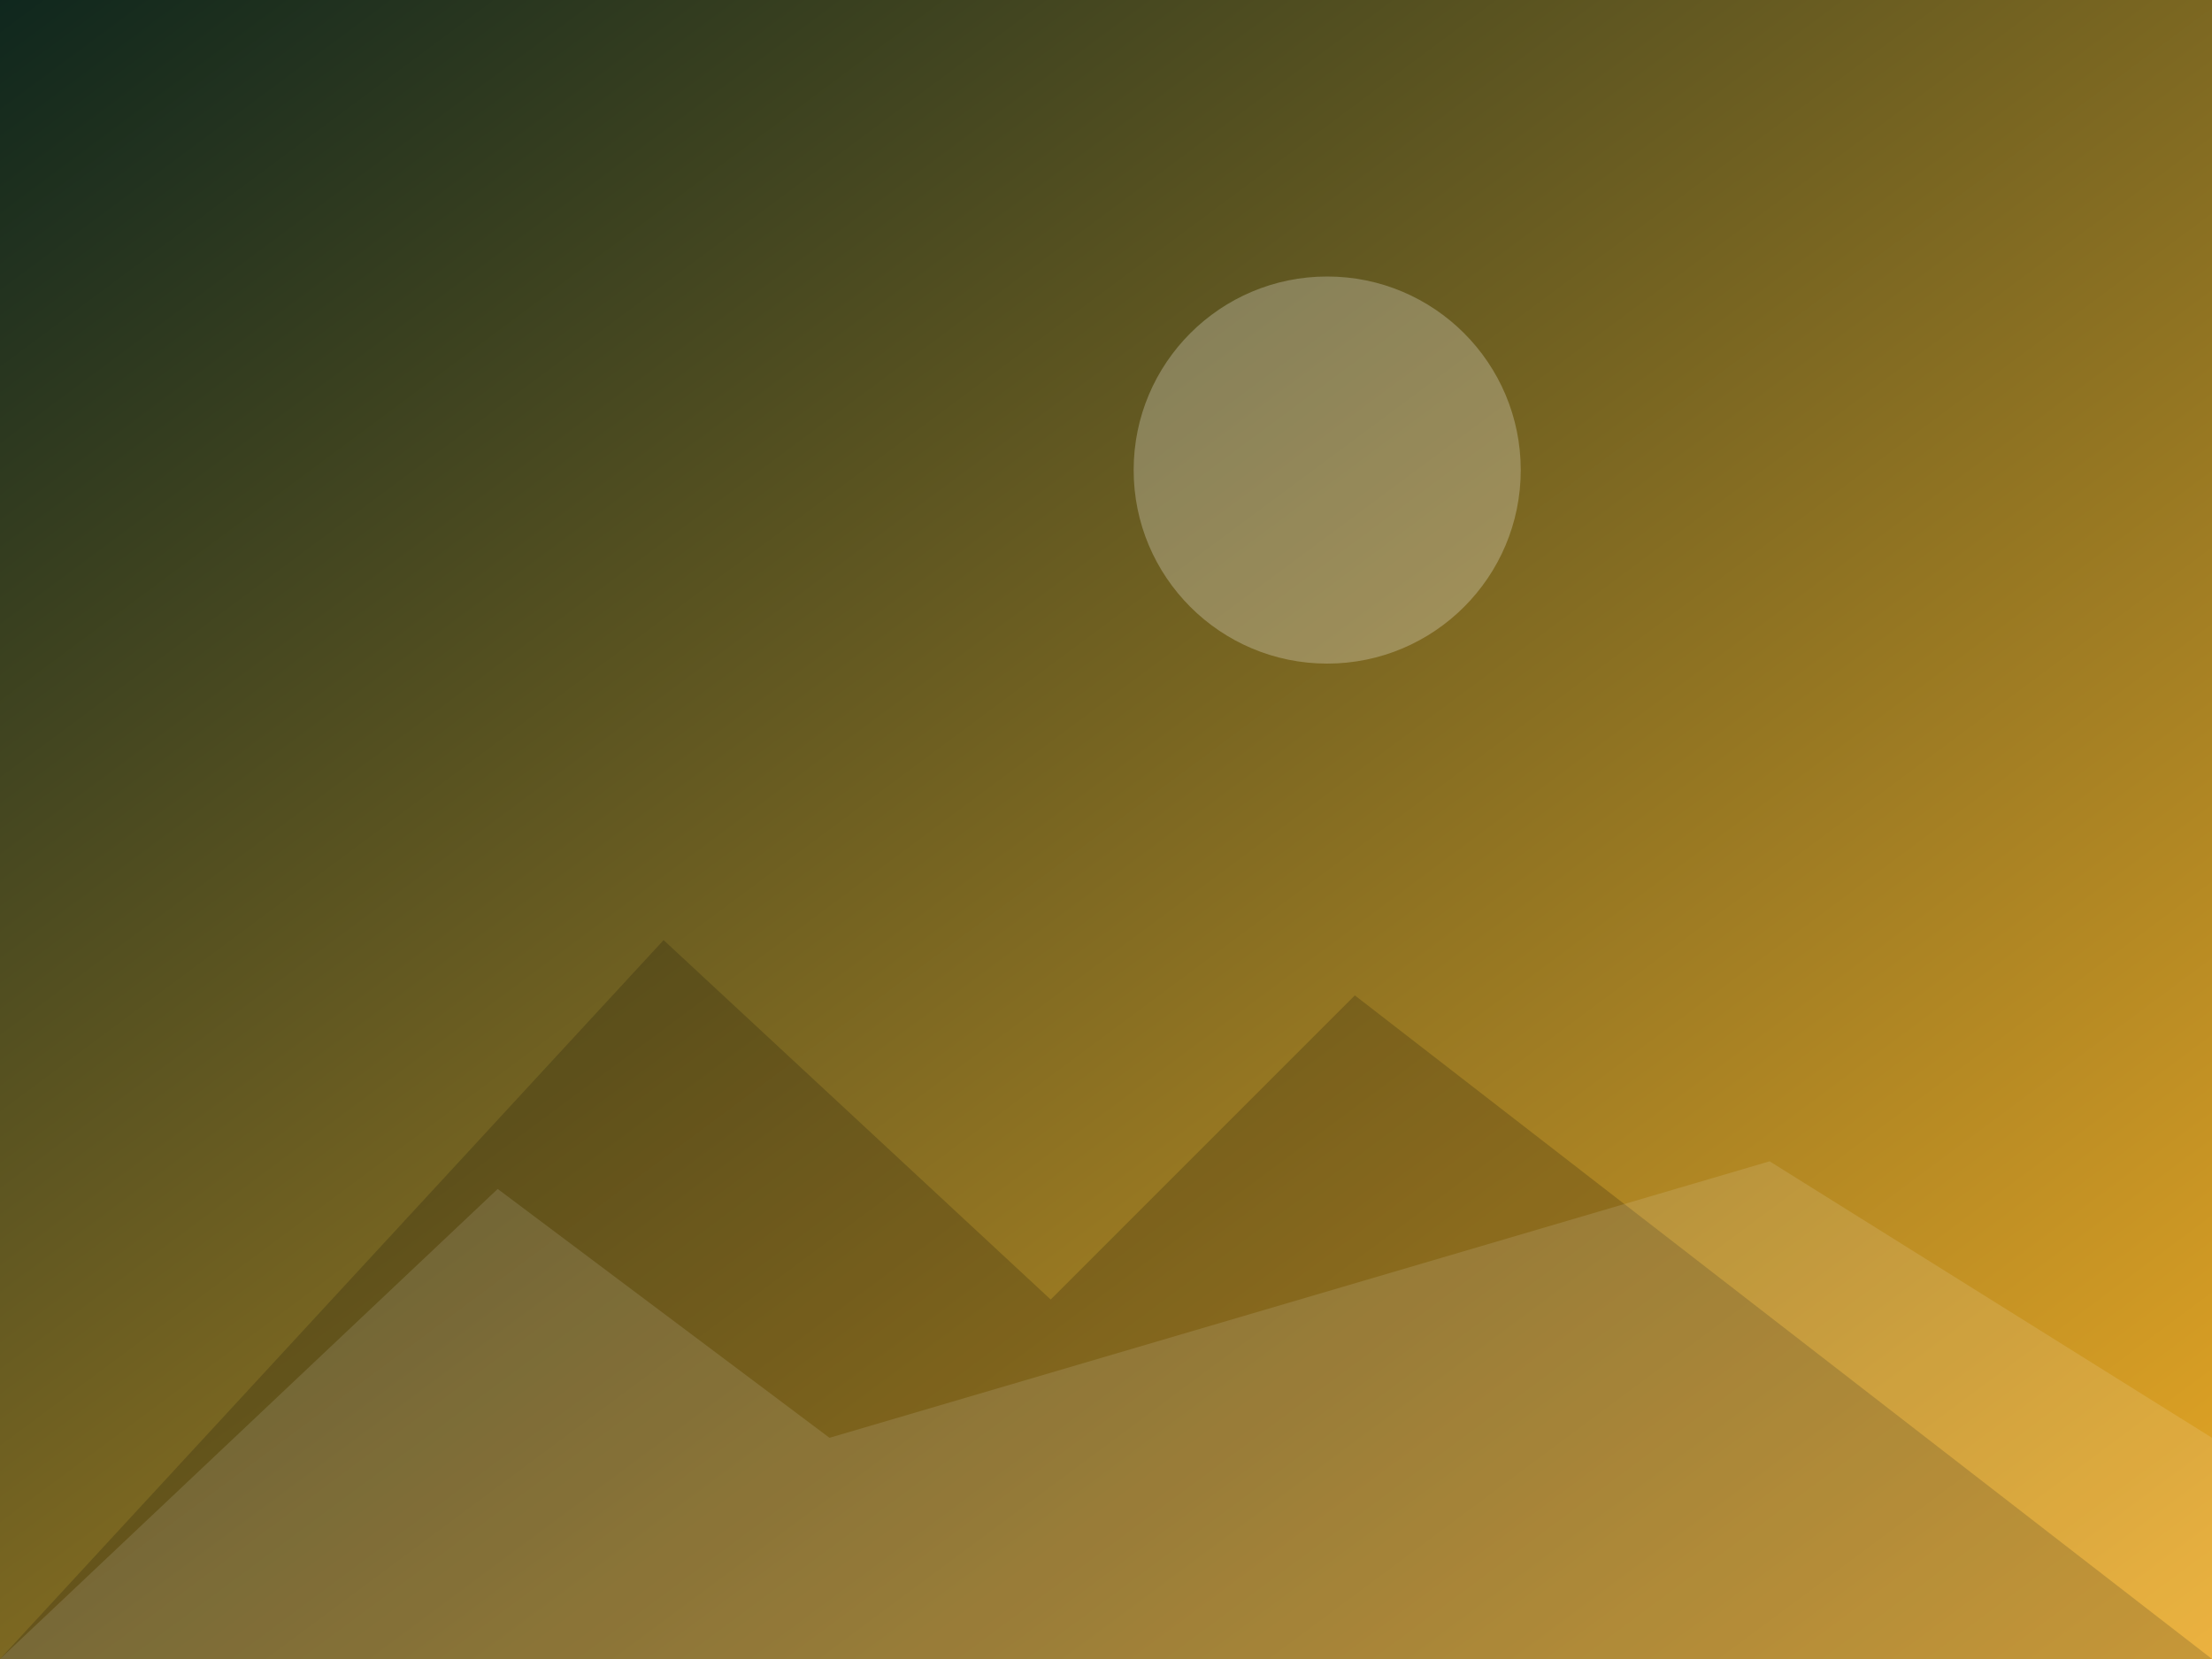
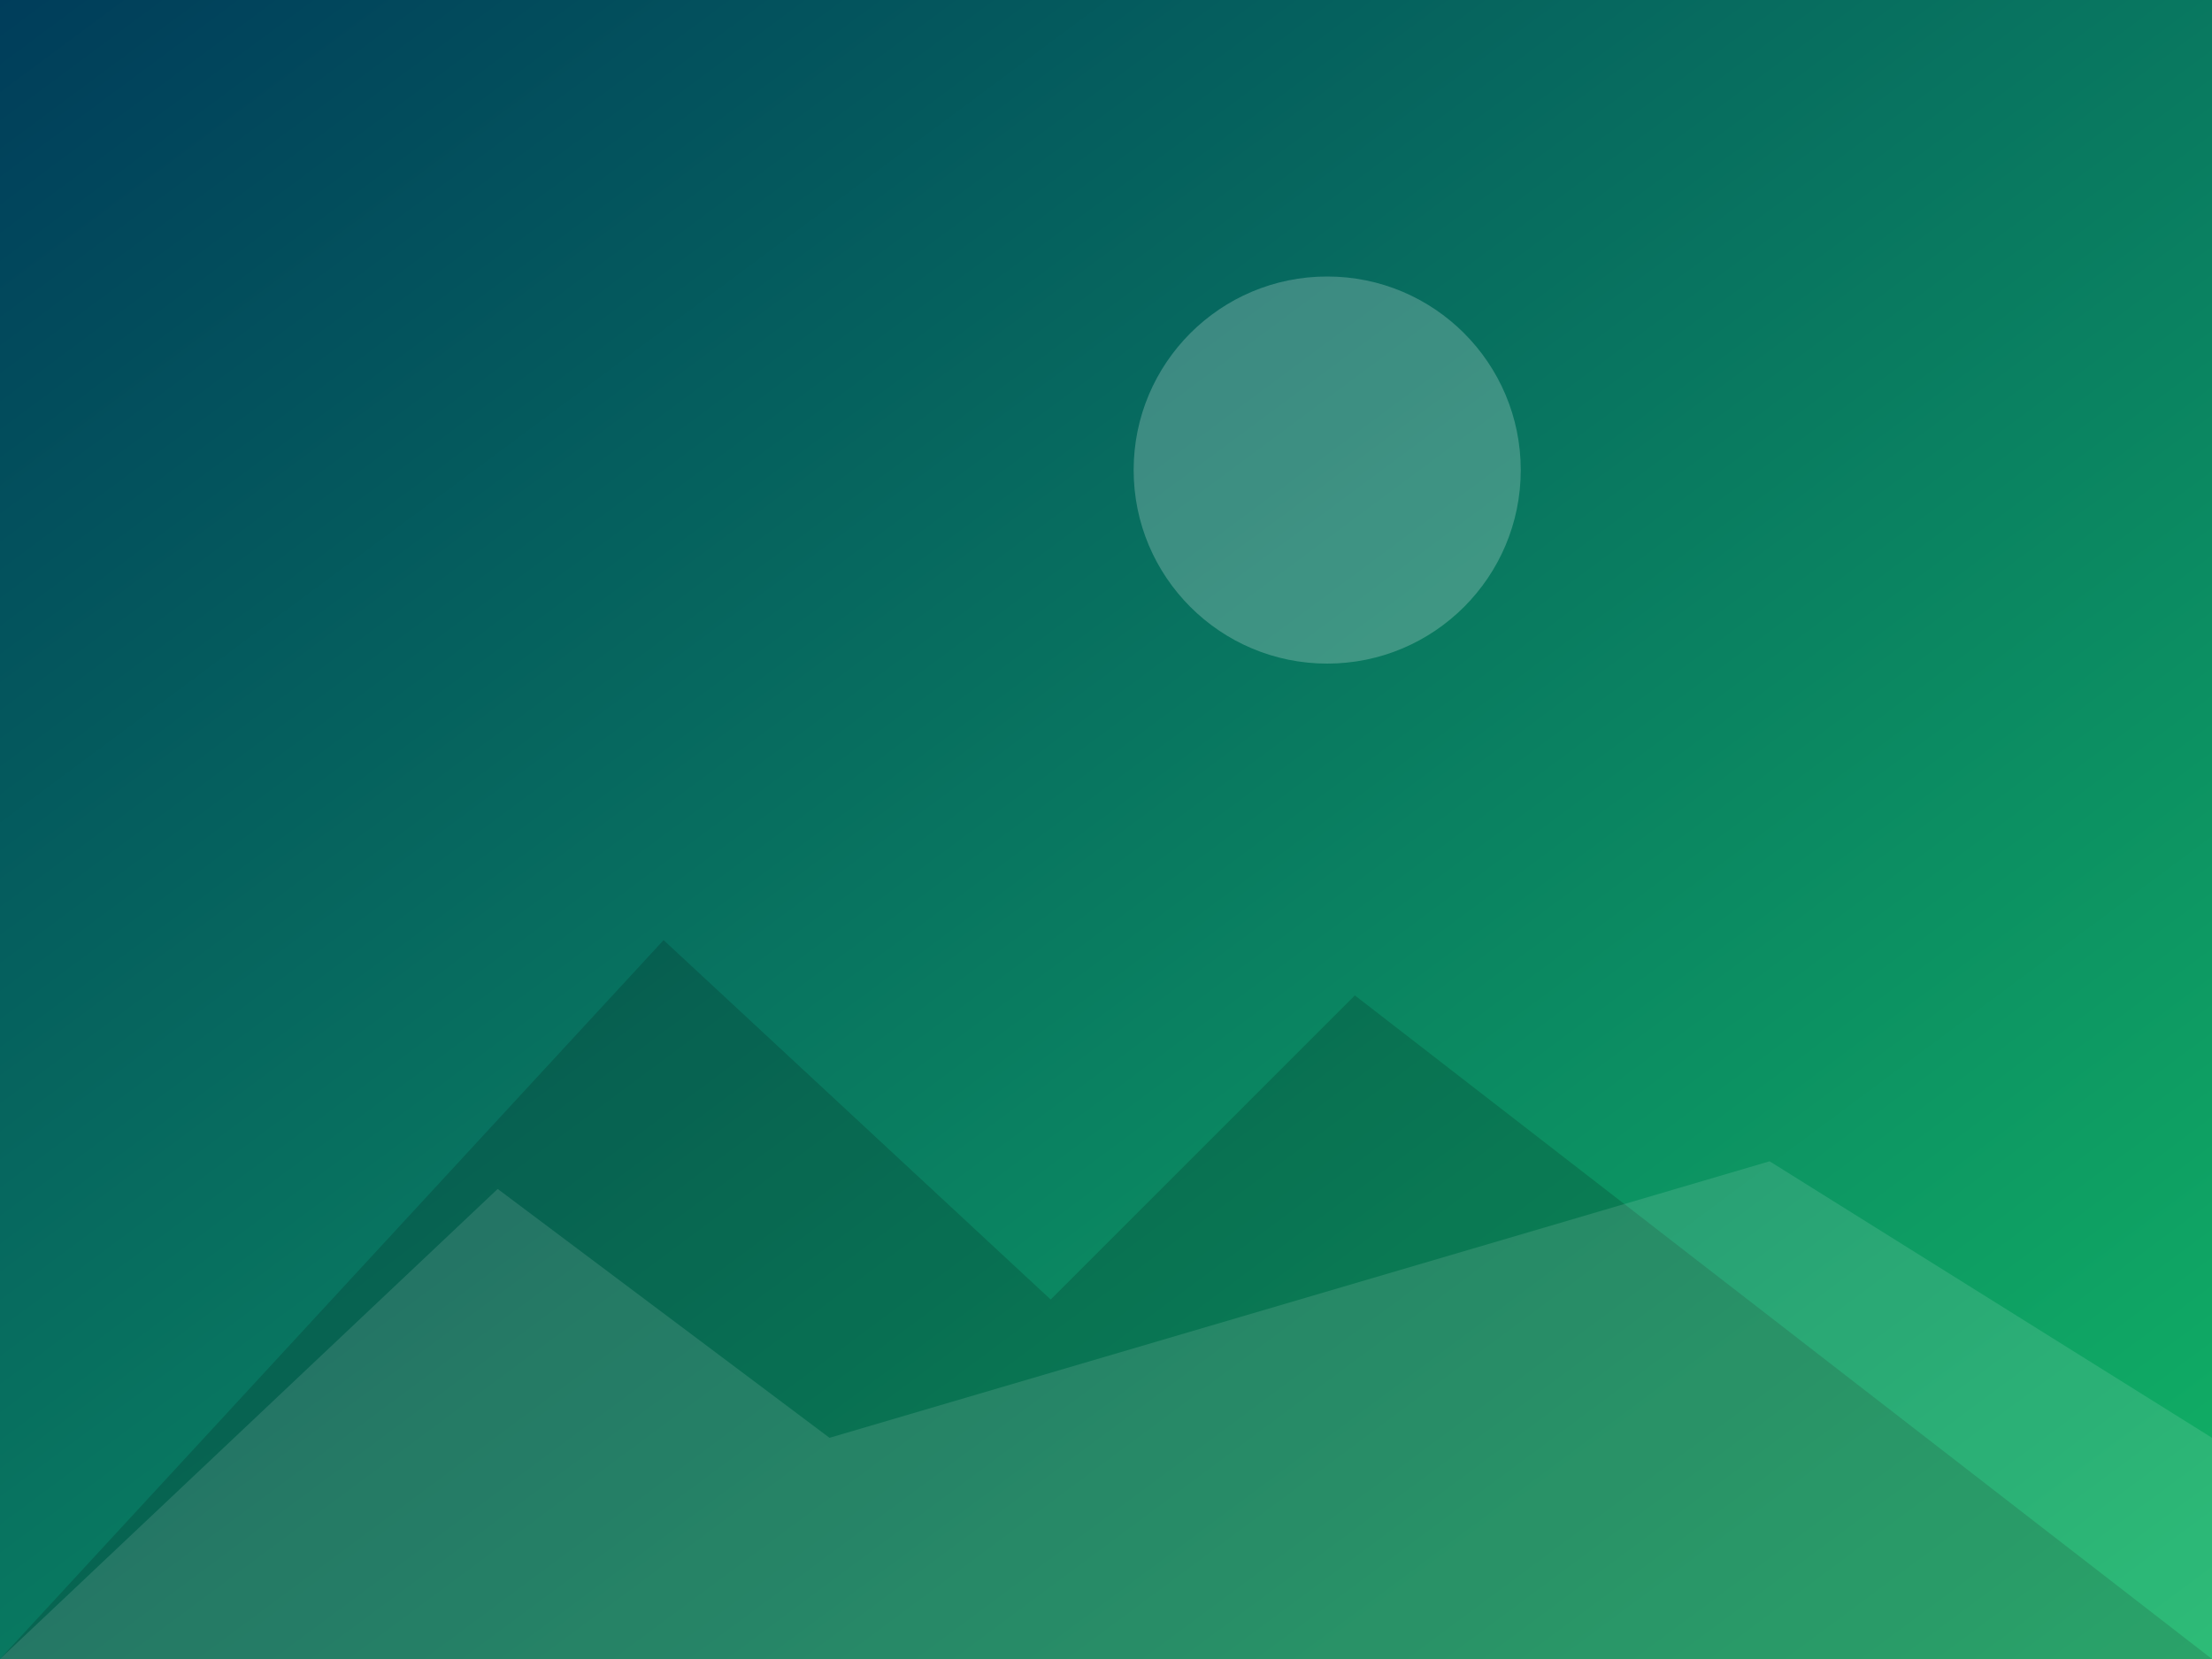
<svg xmlns="http://www.w3.org/2000/svg" viewBox="0 0 800 600">
  <defs>
    <linearGradient id="g" x1="0" y1="0" x2="1" y2="1">
-       <stop offset="0" stop-color="#0f271e" />
-       <stop offset="1" stop-color="#e9a825" />
+       <stop offset="0" stop-color="#003d5b" />
+       <stop offset="1" stop-color="#11b365" />
    </linearGradient>
  </defs>
  <rect width="800" height="600" fill="url(#g)" />
-   <circle cx="480" cy="170" r="70" fill="#fff" opacity=".25" />
-   <path d="M0 600 L240 340 L380 470 L490 360 L800 600Z" fill="#000" opacity=".18" />
+   <circle cx="480" cy="170" r="70" fill="#fff" opacity=".22" />
+   <path d="M0 600 L240 340 L380 470 L490 360 L800 600Z" fill="#000" opacity=".16" />
  <path d="M0 600 L180 430 L300 520 L640 420 L800 520 L800 600Z" fill="#fff" opacity=".12" />
</svg>
